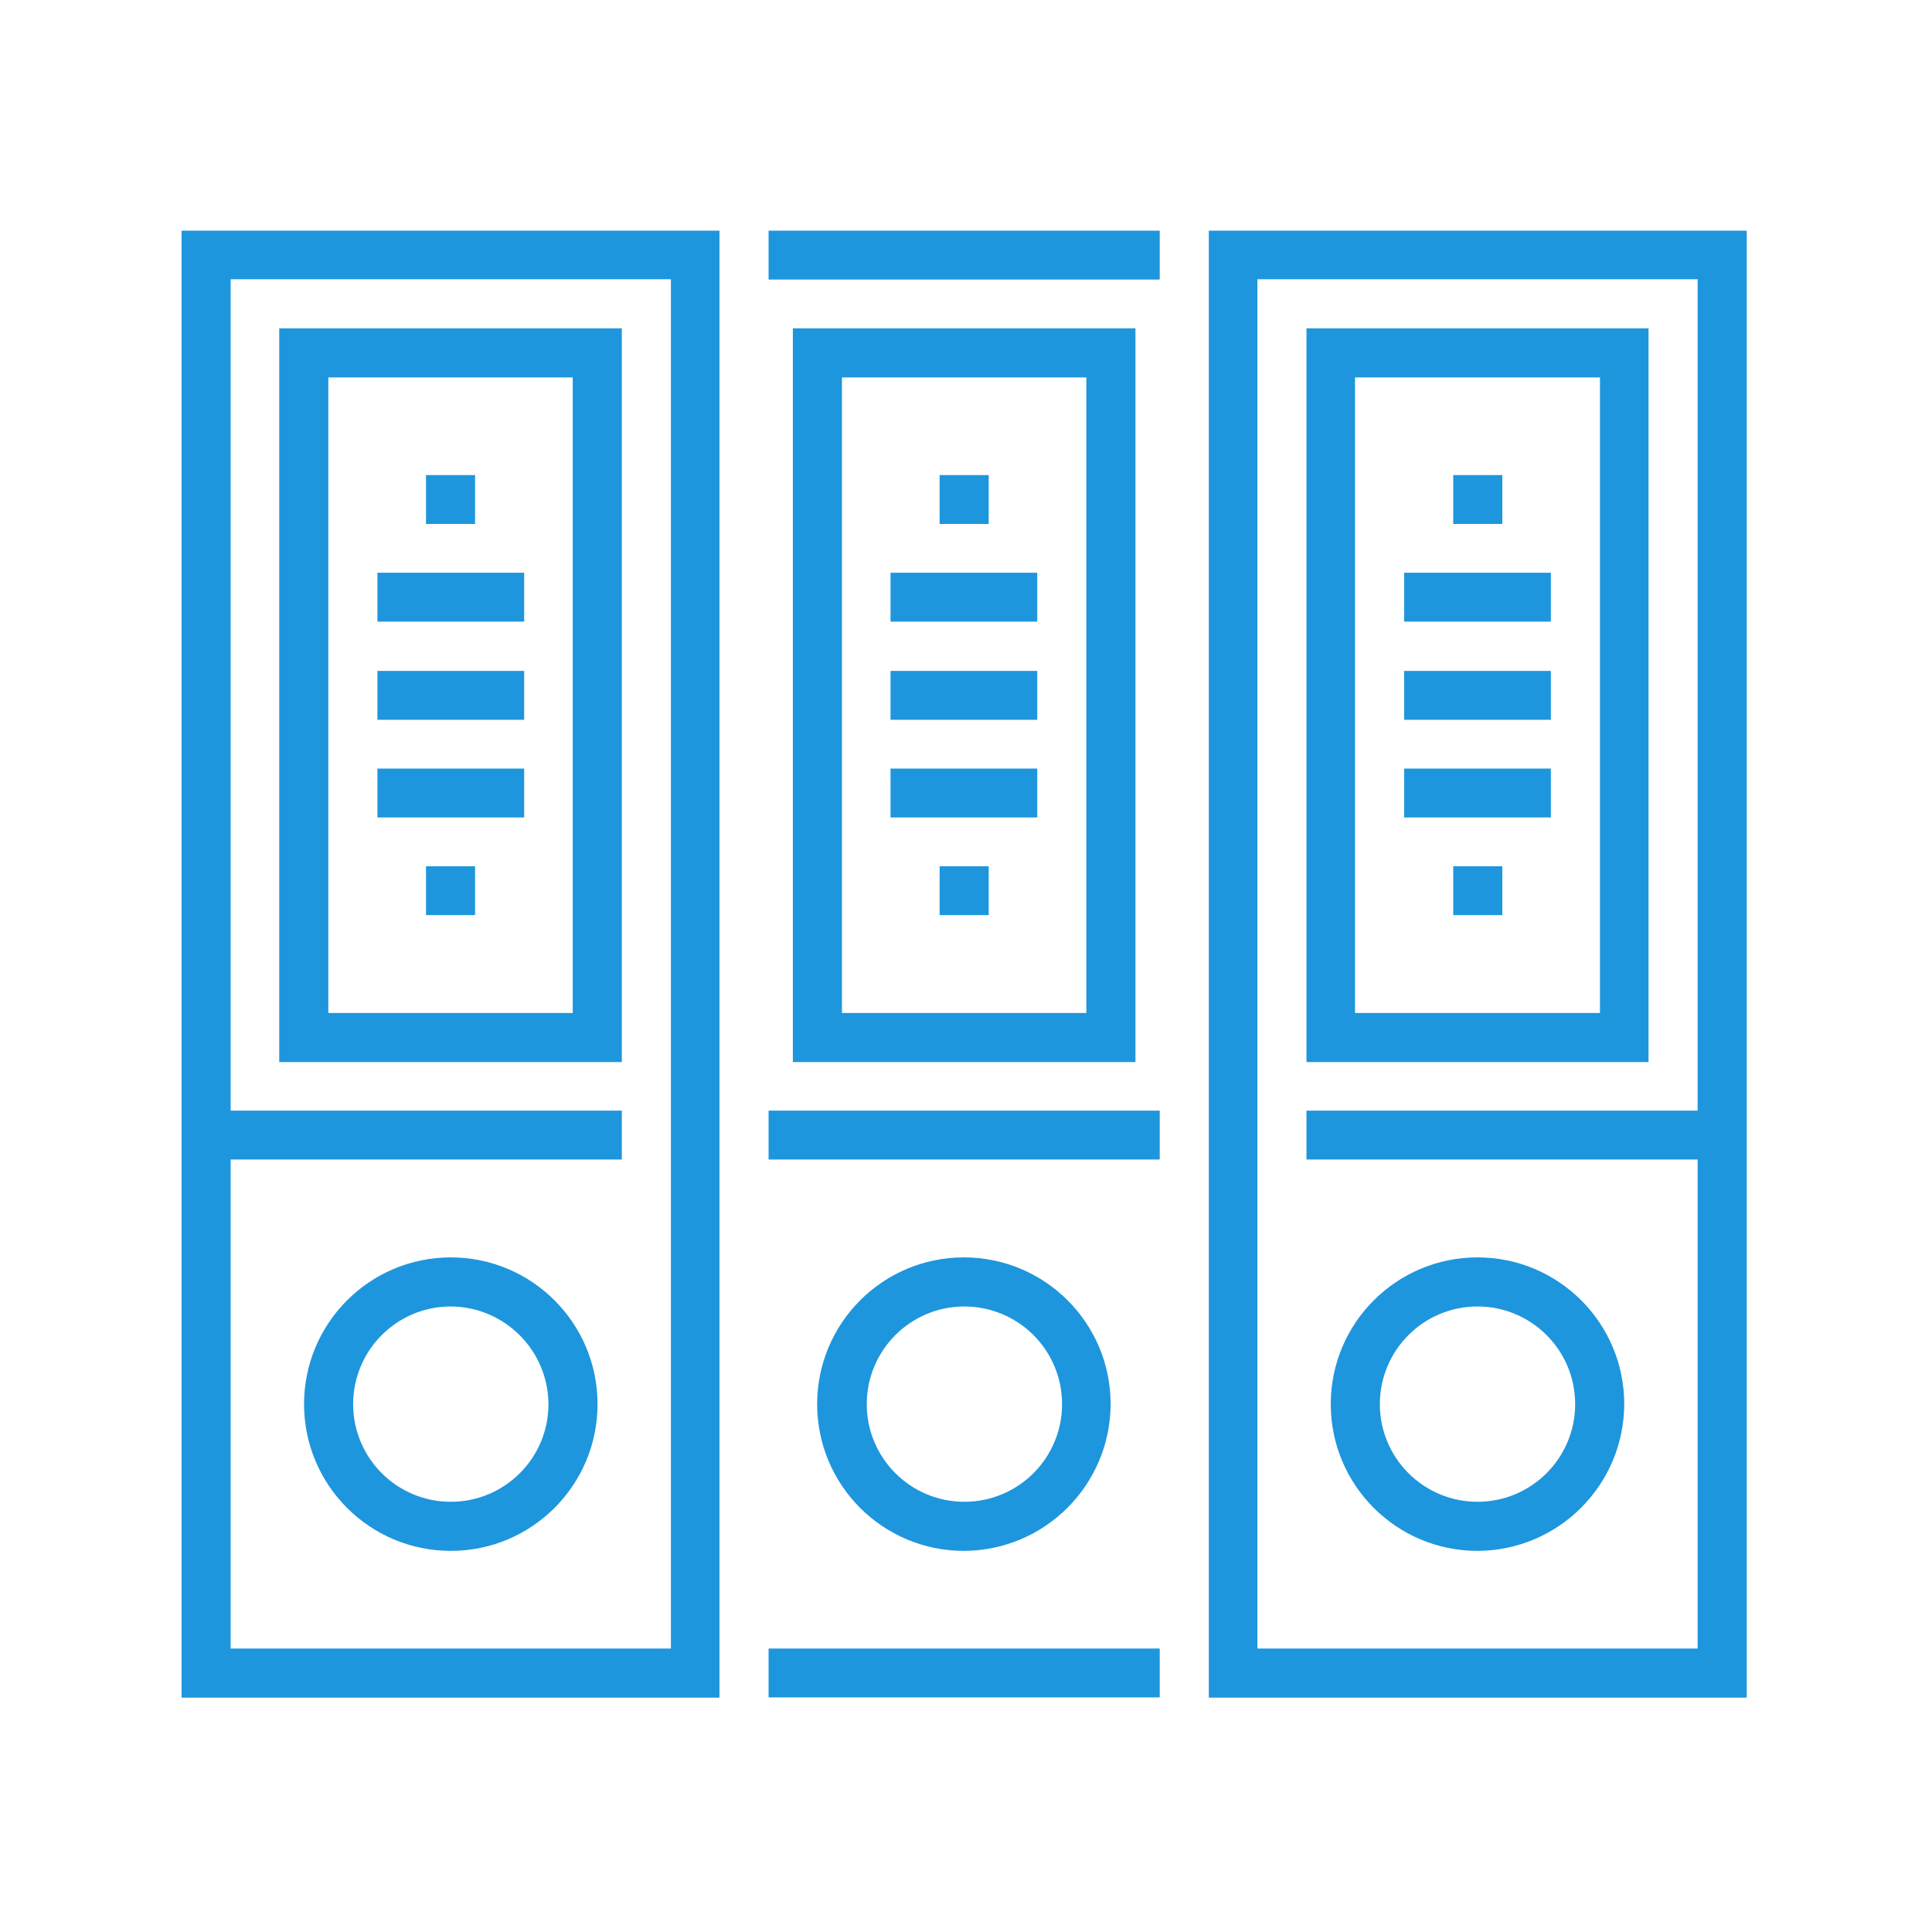
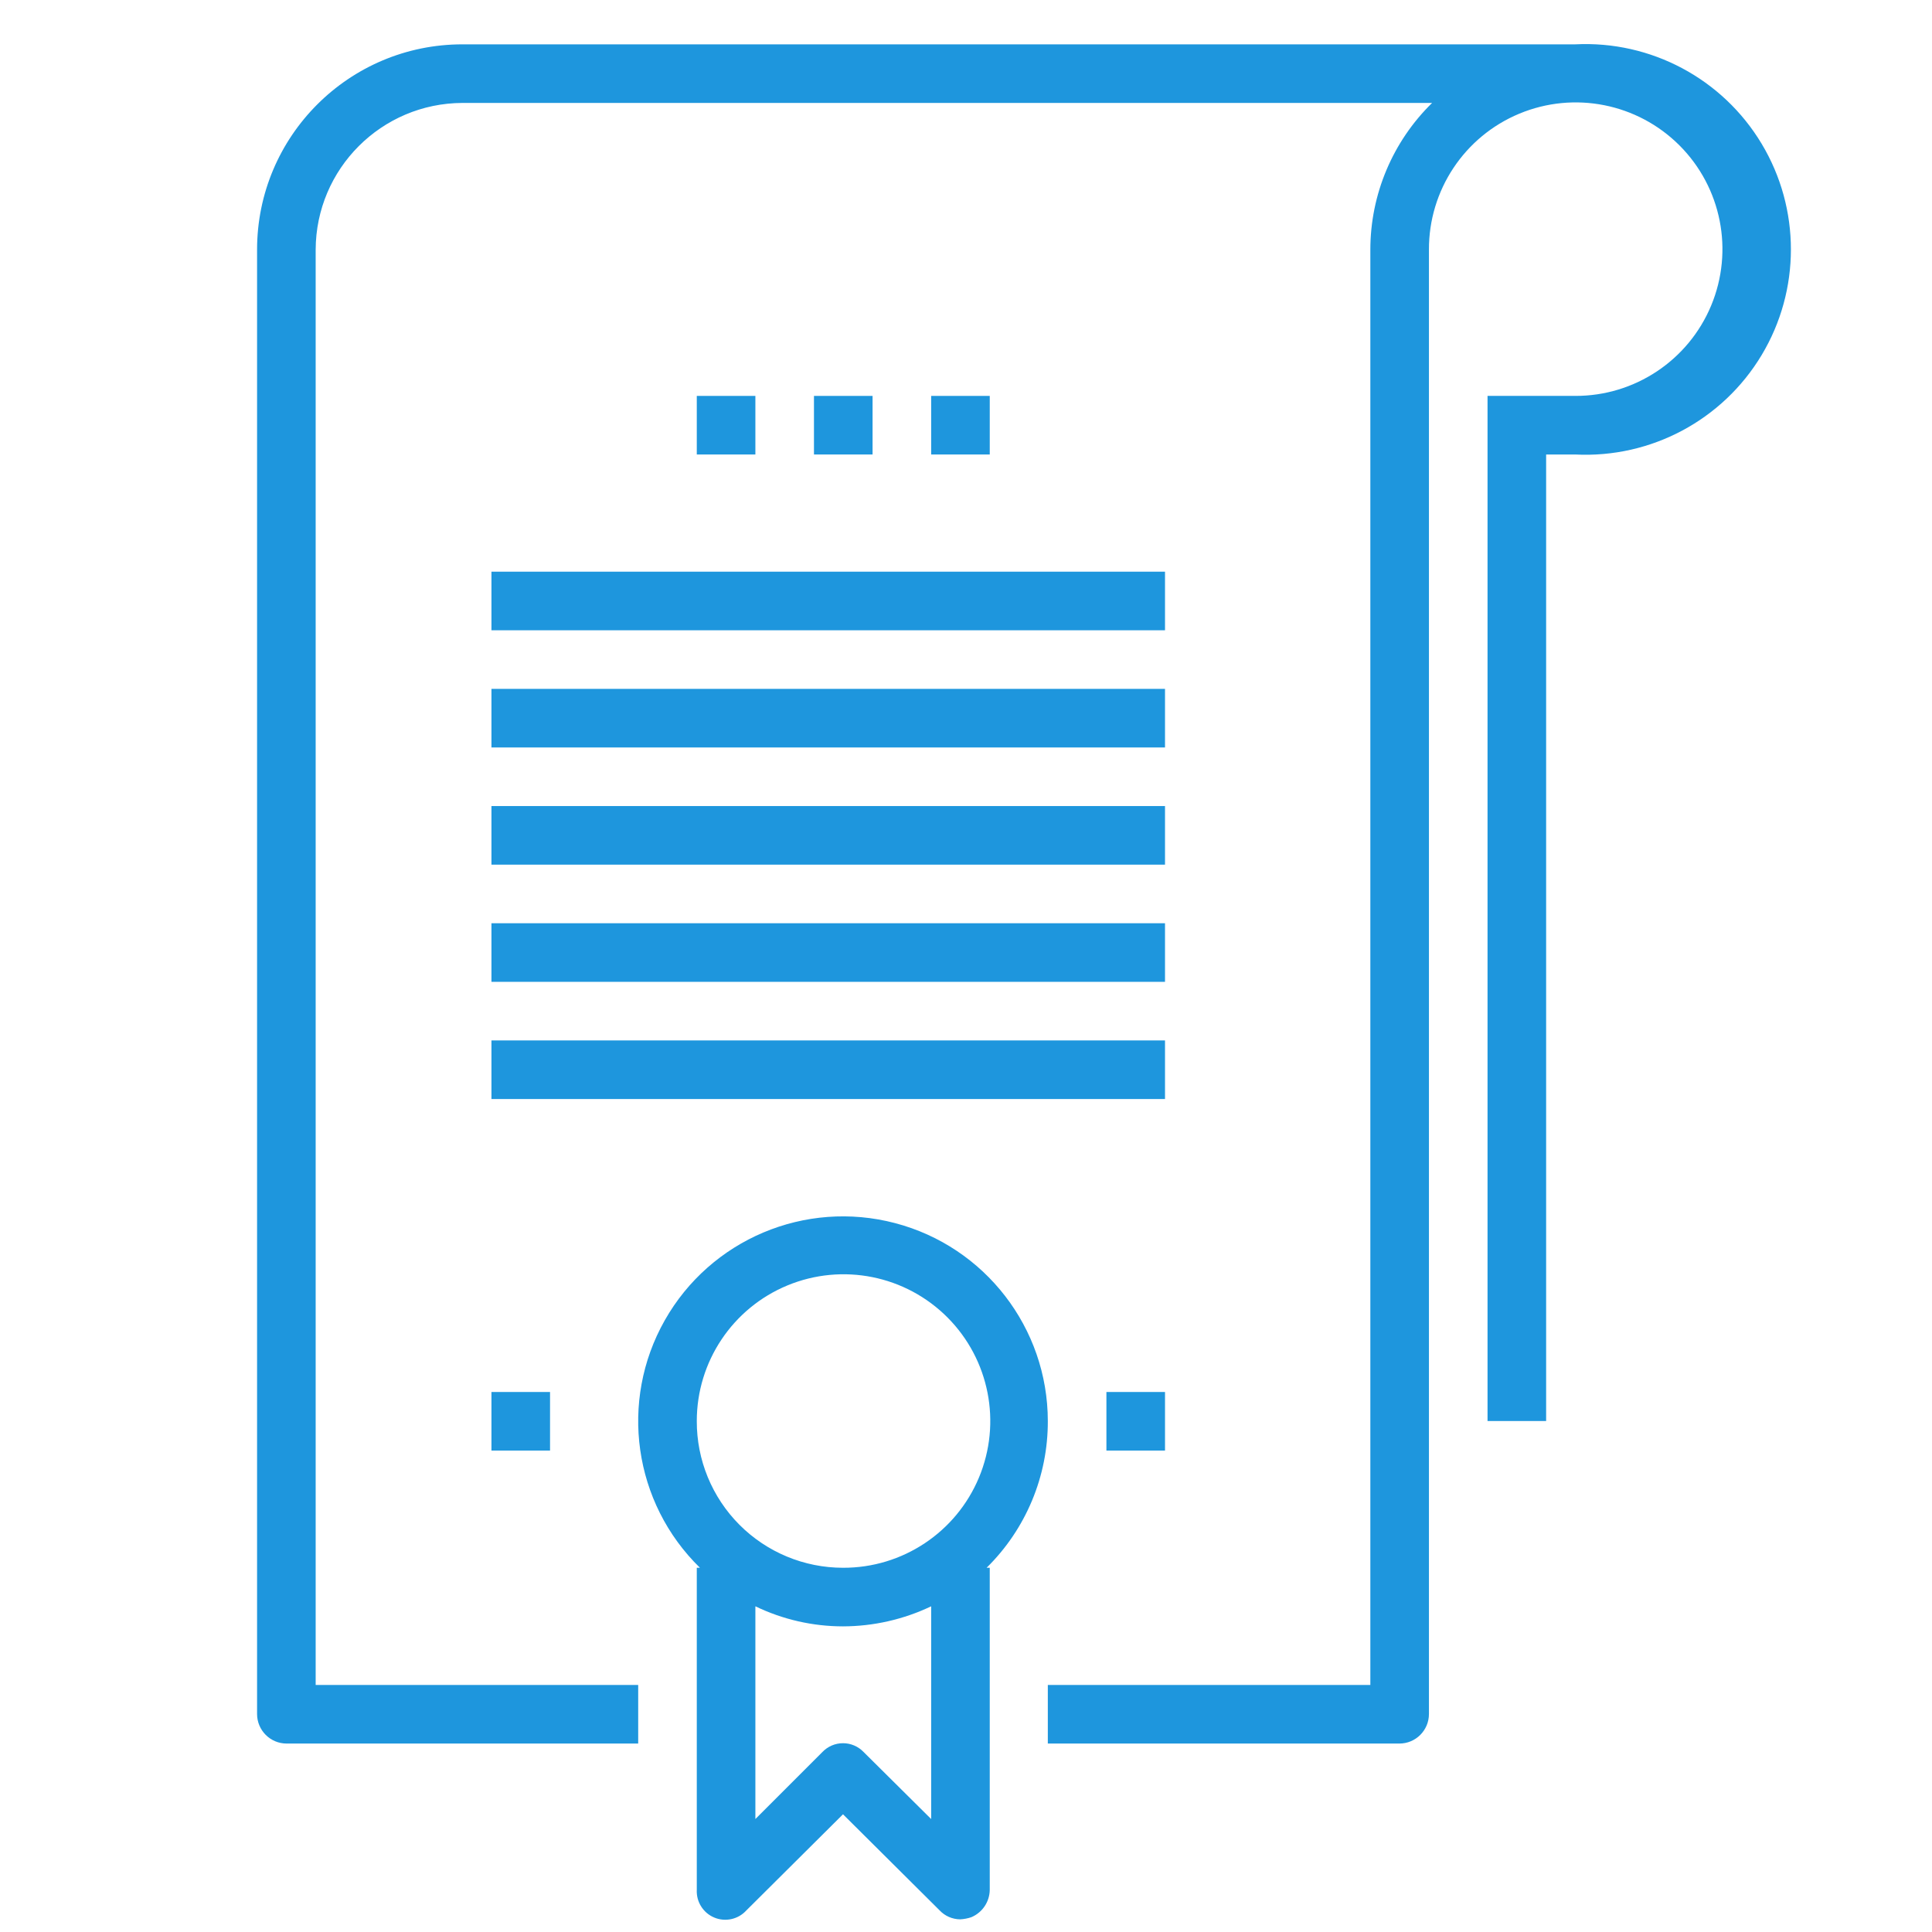
<svg xmlns="http://www.w3.org/2000/svg" viewBox="0 0 366 366">
  <rect width="366" height="366" style="fill:none" />
-   <path d="M43.7,52.9h83.4V312.3H43.7ZM34.4,321.6H136.3V43.7H34.4Z" style="fill:#1e96dd" />
-   <rect x="145.6" y="43.7" width="74.1" height="9.26" style="fill:#1e96dd" />
-   <rect x="145.6" y="312.3" width="74.1" height="9.26" style="fill:#1e96dd" />
-   <path d="M238.2,52.9h83.4V312.3H238.2ZM229,321.6H330.9V43.7H229Z" style="fill:#1e96dd" />
-   <path d="M182.6,247.5A18.5,18.5,0,1,0,201.2,266a18.5,18.5,0,0,0-18.6-18.5m0,46.3A27.8,27.8,0,1,1,210.4,266a27.9,27.9,0,0,1-27.8,27.8" style="fill:#1e96dd" />
-   <path d="M279.9,247.5A18.5,18.5,0,1,0,298.4,266a18.5,18.5,0,0,0-18.5-18.5m0,46.3A27.8,27.8,0,1,1,307.7,266a27.9,27.9,0,0,1-27.8,27.8" style="fill:#1e96dd" />
-   <path d="M85.4,247.5A18.5,18.5,0,1,0,103.9,266a18.6,18.6,0,0,0-18.5-18.5m0,46.3A27.8,27.8,0,1,1,113.2,266a27.8,27.8,0,0,1-27.8,27.8" style="fill:#1e96dd" />
-   <rect x="39.1" y="210.4" width="78.7" height="9.26" style="fill:#1e96dd" />
-   <rect x="145.6" y="210.4" width="74.1" height="9.26" style="fill:#1e96dd" />
-   <rect x="247.5" y="210.4" width="78.7" height="9.26" style="fill:#1e96dd" />
-   <path d="M62.2,191.9h46.3V71.5H62.2Zm55.6,9.3H52.9V62.2h64.9Z" style="fill:#1e96dd" />
-   <rect x="80.7" y="90" width="9.3" height="9.26" style="fill:#1e96dd" />
-   <rect x="80.7" y="164.1" width="9.3" height="9.26" style="fill:#1e96dd" />
-   <rect x="71.5" y="108.5" width="27.8" height="9.26" style="fill:#1e96dd" />
-   <rect x="71.5" y="127.1" width="27.8" height="9.26" style="fill:#1e96dd" />
-   <rect x="71.5" y="145.6" width="27.8" height="9.26" style="fill:#1e96dd" />
-   <path d="M159.5,191.9h46.3V71.5H159.5Zm55.6,9.3H150.2V62.2h64.9Z" style="fill:#1e96dd" />
-   <rect x="178" y="90" width="9.3" height="9.26" style="fill:#1e96dd" />
-   <rect x="178" y="164.1" width="9.3" height="9.26" style="fill:#1e96dd" />
-   <rect x="168.7" y="108.5" width="27.8" height="9.26" style="fill:#1e96dd" />
-   <rect x="168.7" y="127.1" width="27.8" height="9.26" style="fill:#1e96dd" />
-   <rect x="168.7" y="145.6" width="27.8" height="9.26" style="fill:#1e96dd" />
-   <path d="M256.7,191.9h46.4V71.5H256.7Zm55.6,9.3H247.5V62.2h64.8Z" style="fill:#1e96dd" />
-   <rect x="275.3" y="90" width="9.3" height="9.26" style="fill:#1e96dd" />
-   <rect x="275.3" y="164.1" width="9.3" height="9.26" style="fill:#1e96dd" />
-   <rect x="266" y="108.5" width="27.8" height="9.26" style="fill:#1e96dd" />
-   <rect x="266" y="127.1" width="27.8" height="9.26" style="fill:#1e96dd" />
-   <rect x="266" y="145.6" width="27.8" height="9.26" style="fill:#1e96dd" />
+   <path d="M298.4,8.4H87.6A38.9,38.9,0,0,0,48.7,47.3V324.7a5.6,5.6,0,0,0,5.6,5.6h66.6V319.2H59.8V47.3A27.9,27.9,0,0,1,87.6,19.5H271.3a38.9,38.9,0,0,0-11.7,27.8V319.2H198.5v11.1h66.6a5.6,5.6,0,0,0,5.6-5.6V47.3A27.8,27.8,0,1,1,298.4,75H281.8V269.2h11.1V86.1h5.5a38.9,38.9,0,1,0,0-77.7Z" style="fill:#1e96dd" />
+   <rect x="154.2" y="75" width="11.1" height="11.1" style="fill:#1e96dd" />
+   <rect x="176.4" y="75" width="11.1" height="11.1" style="fill:#1e96dd" />
+   <rect x="132" y="75" width="11.1" height="11.1" style="fill:#1e96dd" />
+   <rect x="93.1" y="108.3" width="127.6" height="11.1" style="fill:#1e96dd" />
+   <rect x="93.1" y="130.5" width="127.6" height="11.1" style="fill:#1e96dd" />
+   <rect x="93.1" y="152.7" width="127.6" height="11.1" style="fill:#1e96dd" />
+   <rect x="93.1" y="174.9" width="127.6" height="11.1" style="fill:#1e96dd" />
+   <rect x="93.1" y="197.1" width="127.6" height="11.1" style="fill:#1e96dd" />
+   <path d="M198.5,269.2A38.8,38.8,0,1,0,132.6,297H132v61a5.4,5.4,0,0,0,9.4,3.9l18.3-18.2L178,361.9a5.4,5.4,0,0,0,3.9,1.7,7.8,7.8,0,0,0,2.1-.4,5.7,5.7,0,0,0,3.5-5.2V297h-.6A38.8,38.8,0,0,0,198.5,269.2Zm-66.5,0A27.8,27.8,0,1,1,159.7,297,27.7,27.7,0,0,1,132,269.2Zm44.4,75.4-12.8-12.7a5.4,5.4,0,0,0-7.8,0l-12.7,12.7V304.3a38.2,38.2,0,0,0,16.6,3.8,39,39,0,0,0,16.7-3.8Z" style="fill:#1e96dd" />
+   <rect x="93.1" y="263.7" width="11.1" height="11.1" style="fill:#1e96dd" />
+   <rect x="209.6" y="263.7" width="11.1" height="11.1" style="fill:#1e96dd" />
</svg>
